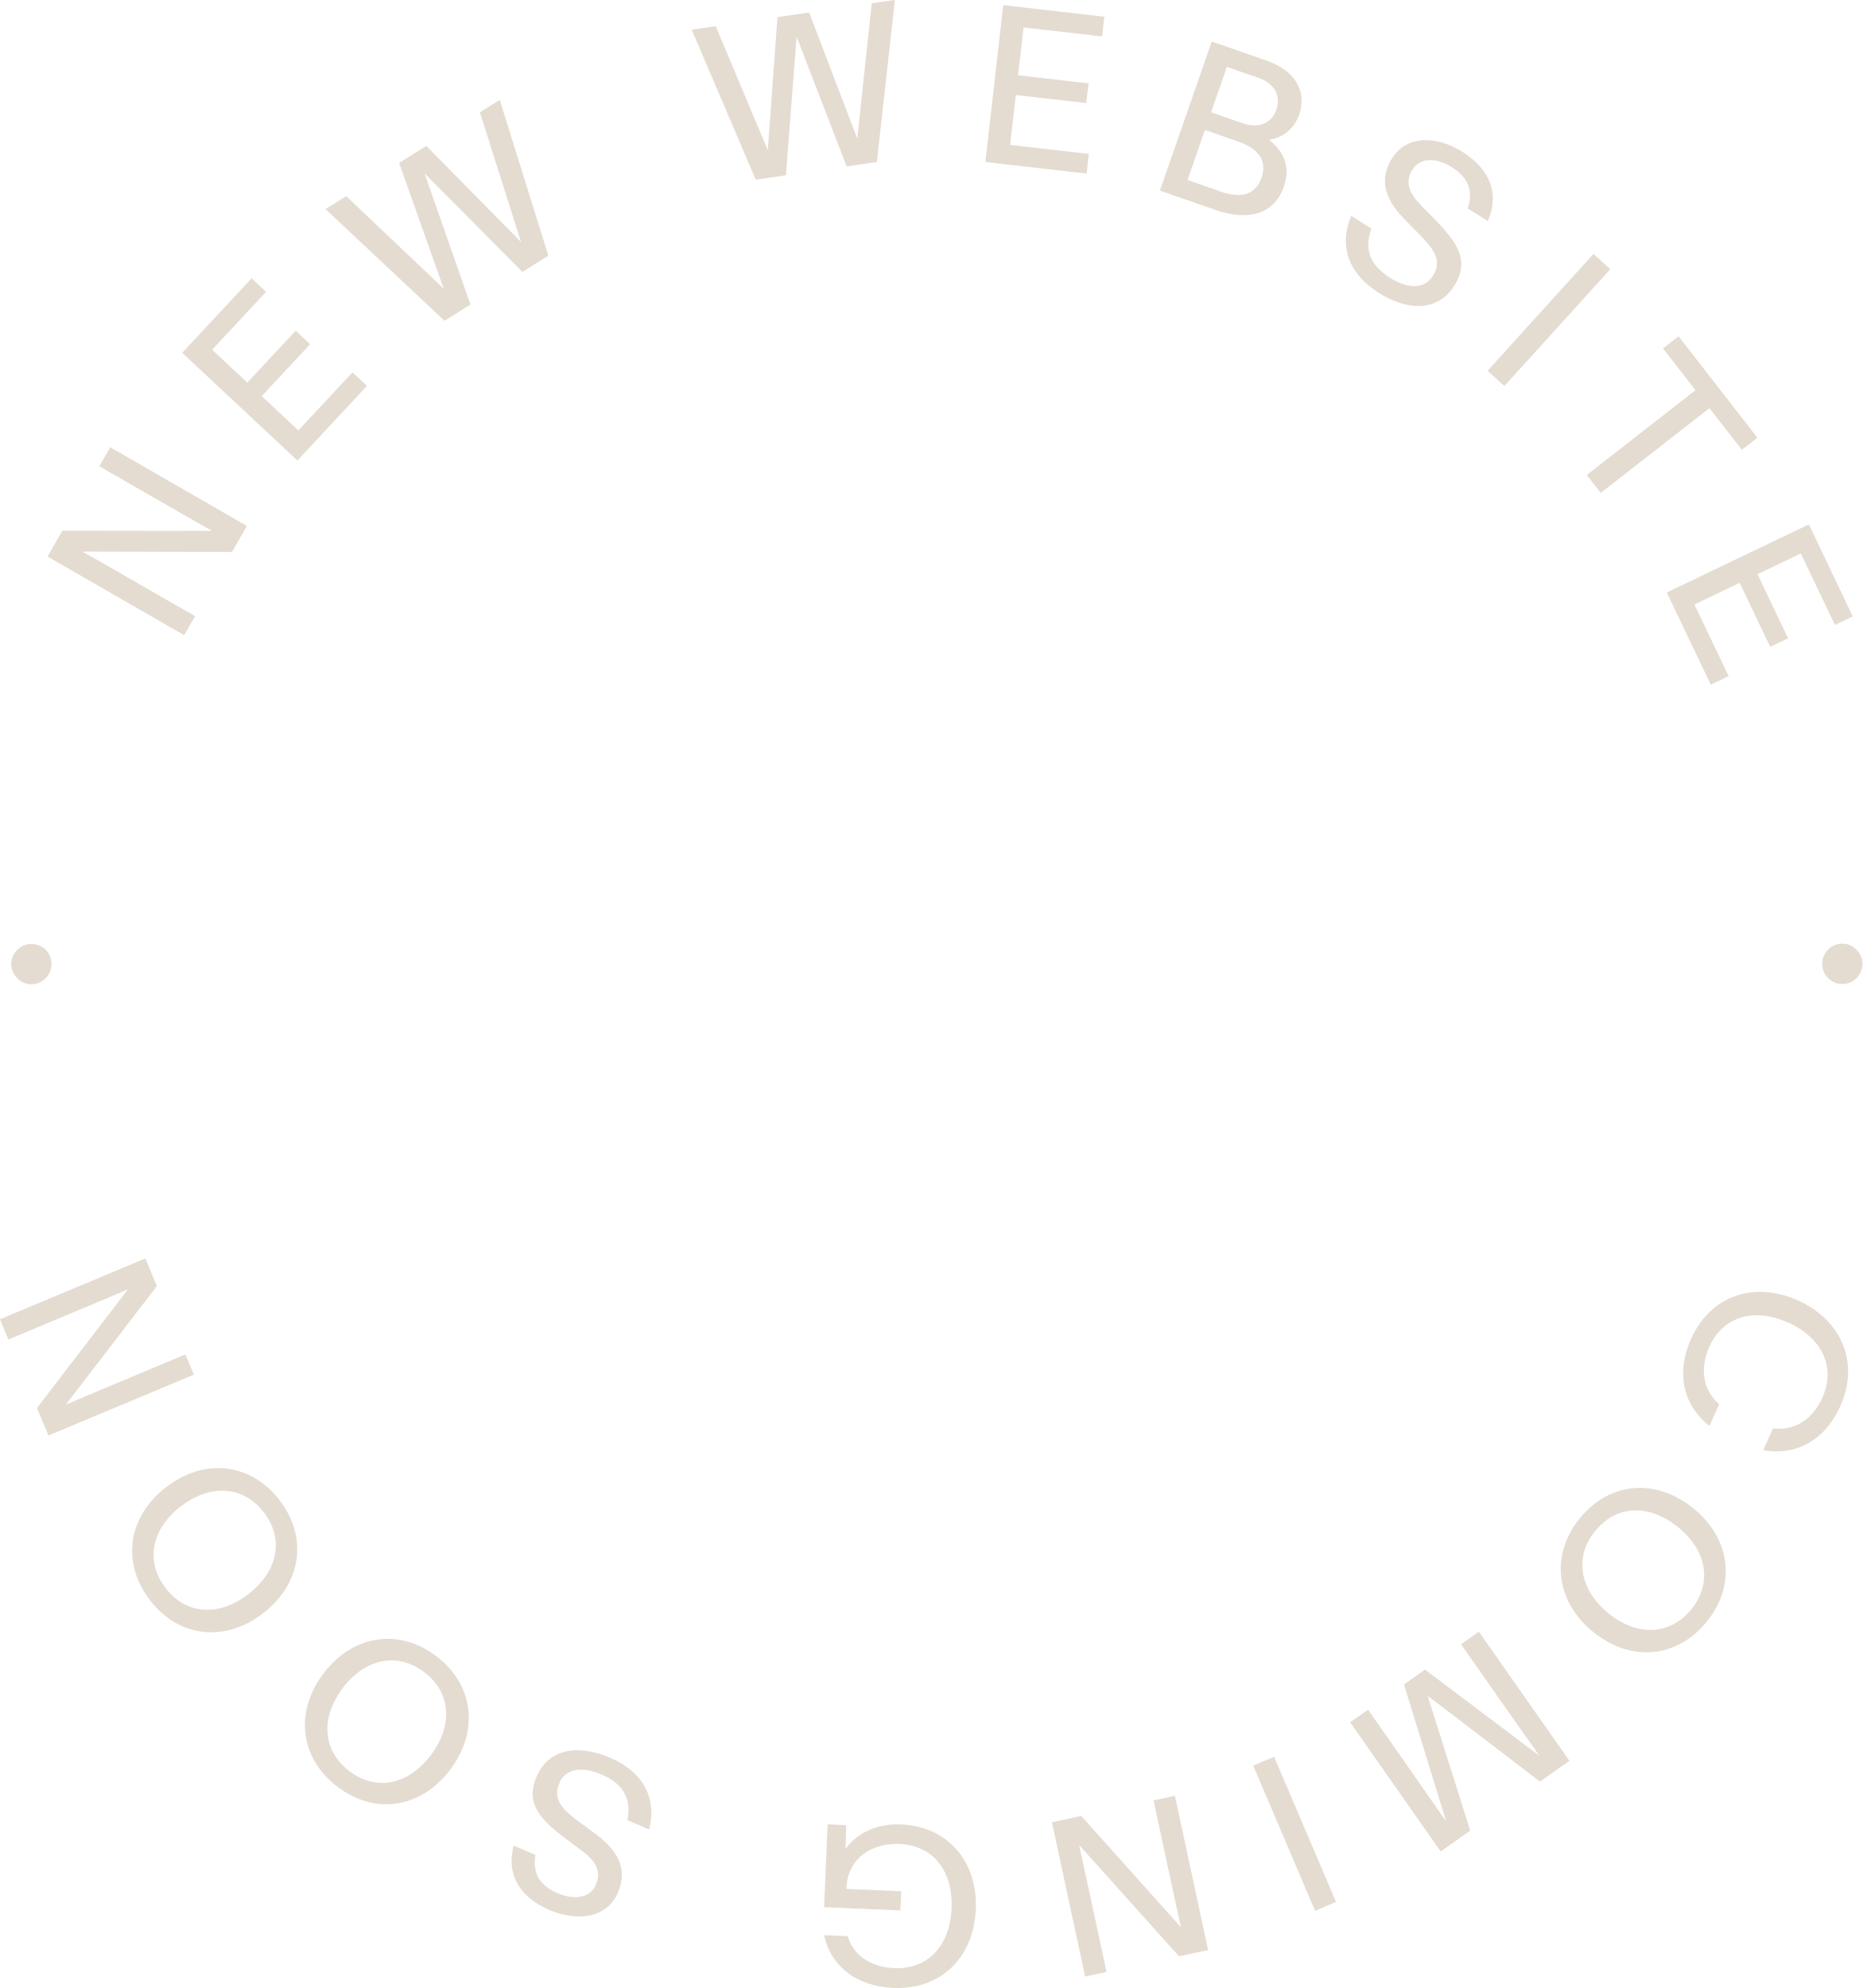
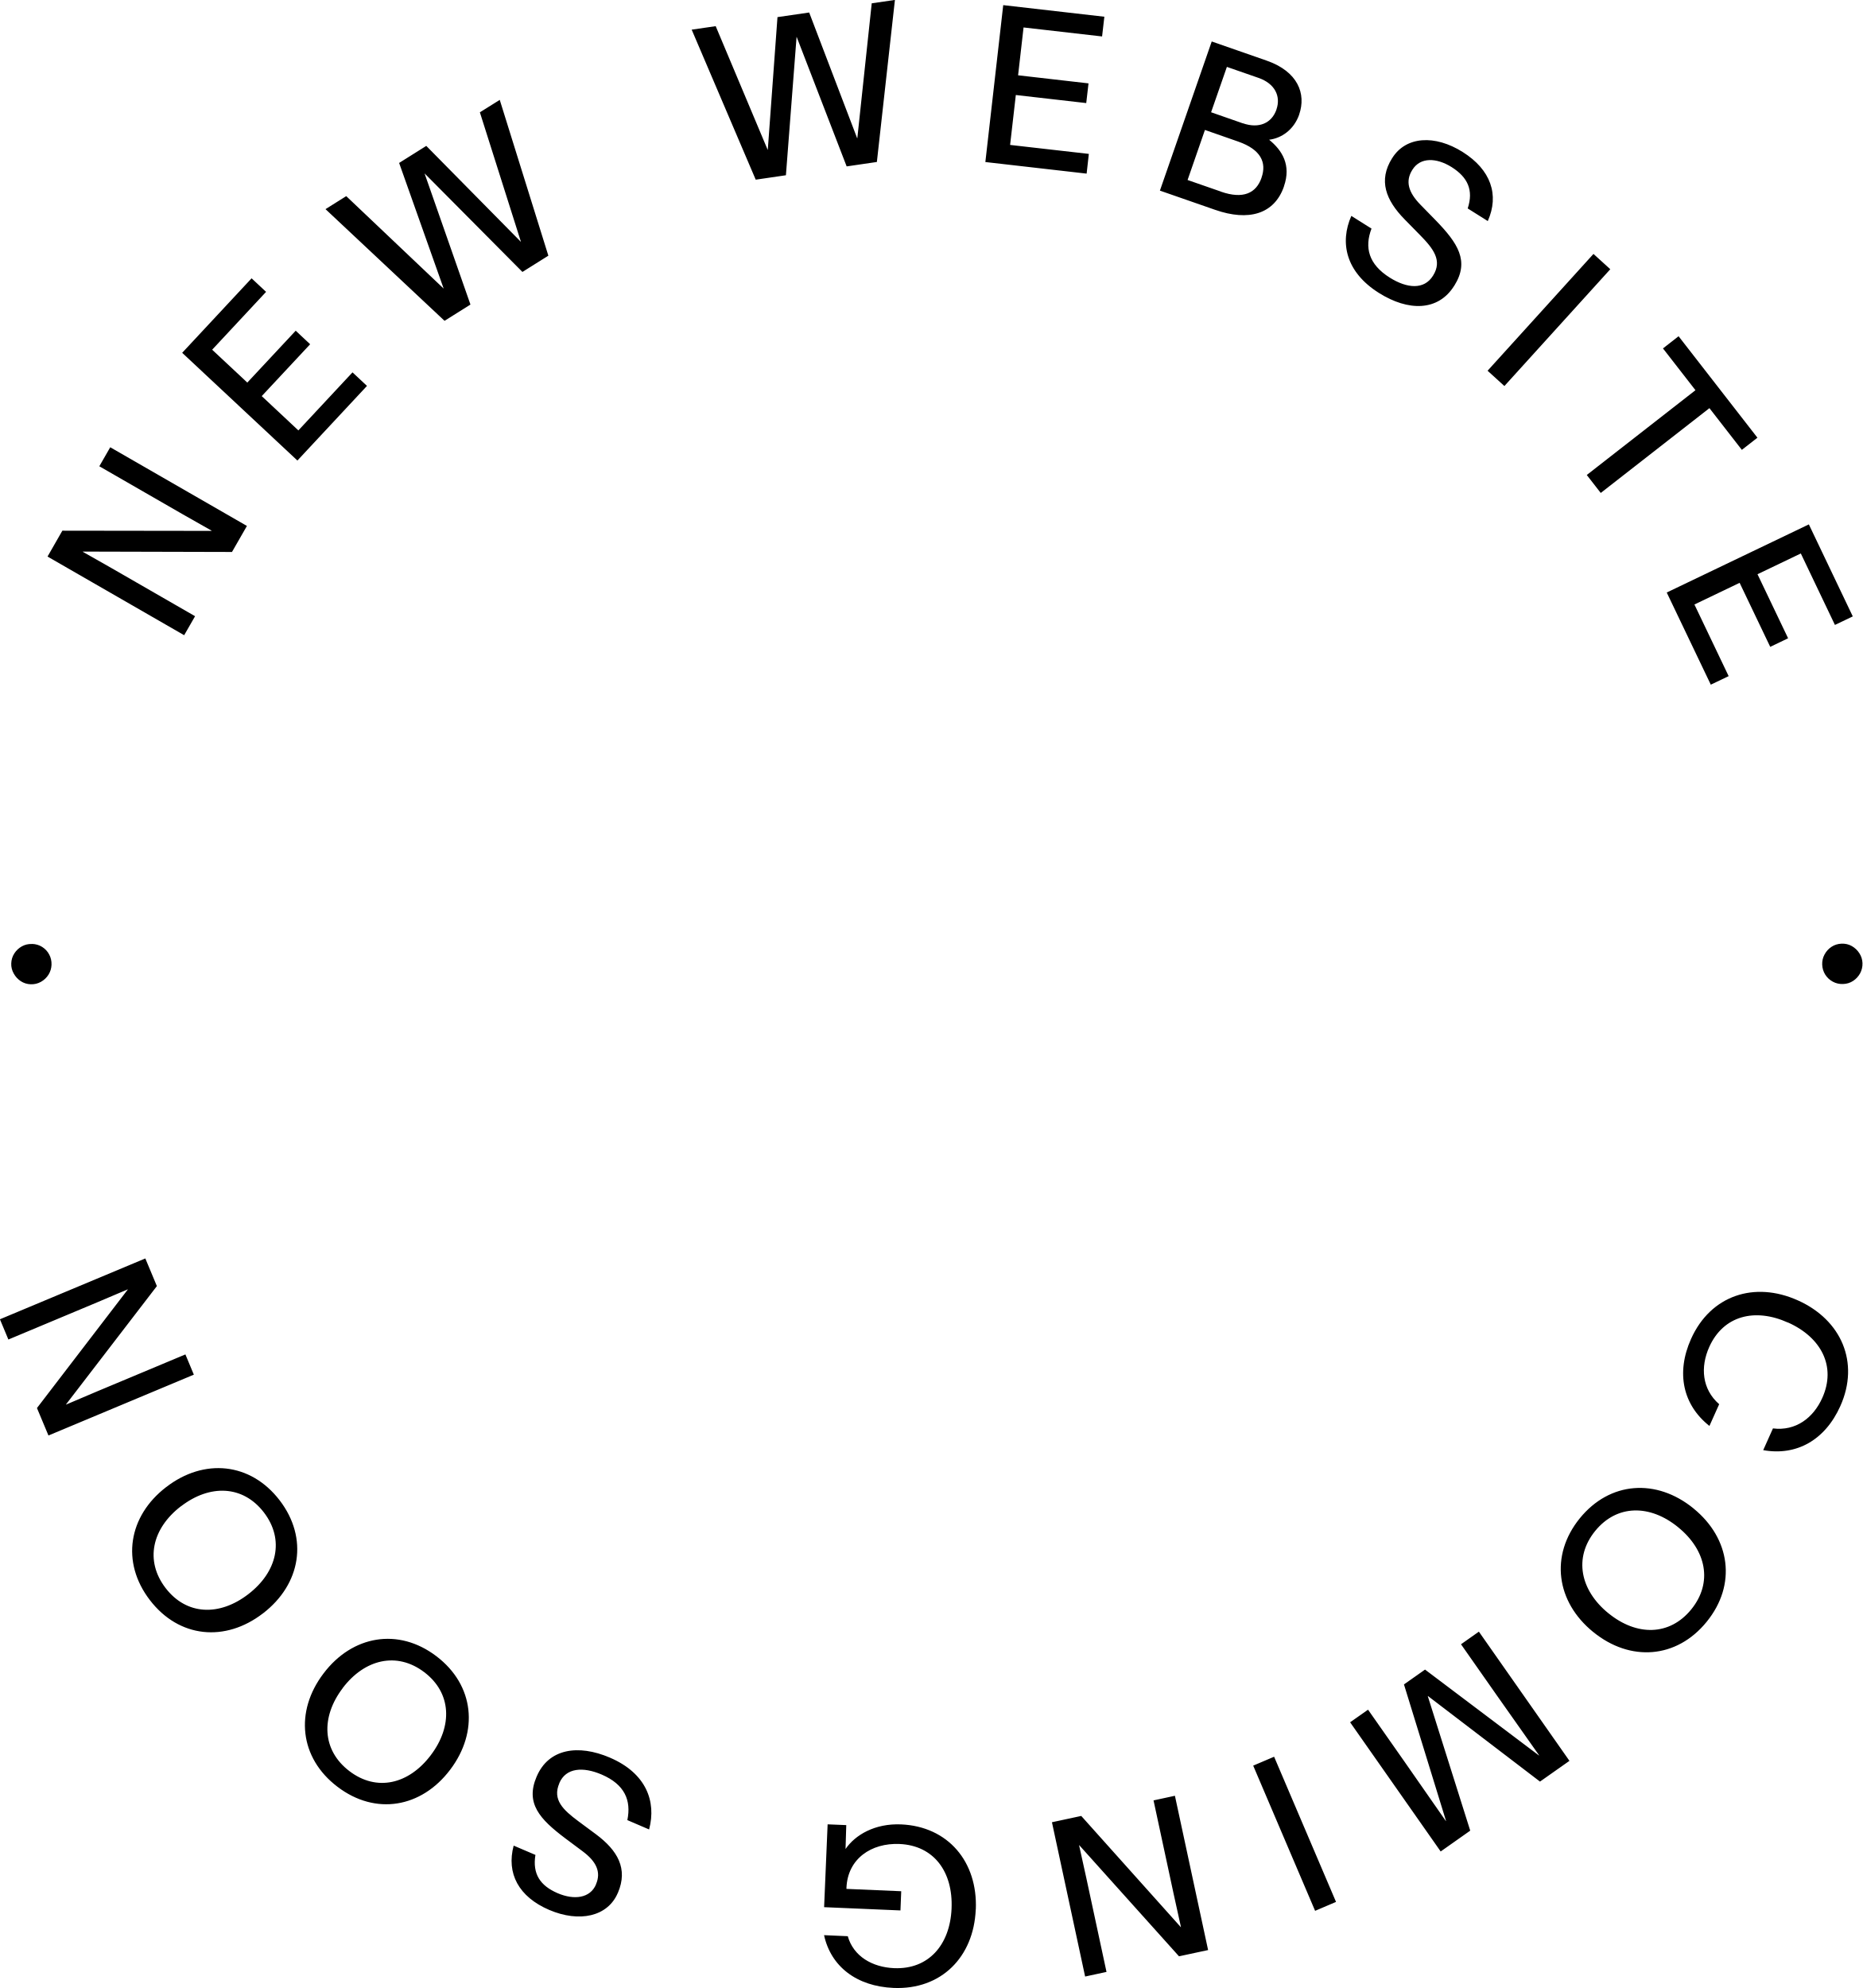
- <svg xmlns="http://www.w3.org/2000/svg" width="104" height="111" viewBox="0 0 104 111" fill="none">
-   <path d="M2.655 31.074L3.482 29.631L11.811 29.642L11.818 29.631L10.179 28.701L5.546 26.034L6.156 24.973L13.788 29.366L12.954 30.819L4.629 30.798L4.621 30.808L6.261 31.739L10.893 34.406L10.284 35.467L2.652 31.074L2.655 31.074Z" fill="#E4DCD1" />
-   <path d="M10.171 19.701L14.049 15.54L14.858 16.296L11.847 19.526L13.81 21.361L16.512 18.465L17.318 19.221L14.615 22.117L16.661 24.032L19.683 20.791L20.492 21.547L16.607 25.714L10.175 19.701L10.171 19.701Z" fill="#E4DCD1" />
-   <path d="M18.181 11.675L19.334 10.951L24.768 16.107L24.772 16.107L22.287 9.098L23.803 8.146L29.085 13.502L29.089 13.502L26.796 6.271L27.906 5.577L30.62 14.276L29.172 15.184L23.713 9.687L23.709 9.687L26.27 17.005L24.823 17.913L18.177 11.678L18.181 11.675Z" fill="#E4DCD1" />
-   <path d="M38.618 1.657L39.964 1.461L42.866 8.364L42.873 8.364L43.414 0.956L45.184 0.698L47.865 7.721L47.872 7.721L48.677 0.185L49.972 -0.004L48.964 9.044L47.277 9.291L44.487 2.064L44.48 2.064L43.885 9.785L42.199 10.032L38.622 1.653L38.618 1.657Z" fill="#E4DCD1" />
-   <path d="M56.023 0.287L61.667 0.934L61.54 2.035L57.155 1.533L56.85 4.204L60.782 4.655L60.655 5.755L56.723 5.305L56.404 8.092L60.8 8.593L60.677 9.694L55.022 9.047L56.019 0.294L56.023 0.287Z" fill="#E4DCD1" />
-   <path d="M67.66 2.315L70.725 3.383C72.477 3.993 72.945 5.236 72.546 6.391L72.546 6.399C72.245 7.256 71.549 7.718 70.874 7.801L70.874 7.808C71.596 8.397 72.111 9.215 71.694 10.406L71.694 10.417C71.153 11.965 69.713 12.365 67.859 11.718L64.769 10.643L67.66 2.322L67.66 2.315ZM69.397 6.882C70.308 7.198 71.015 6.871 71.276 6.119L71.276 6.112C71.534 5.37 71.186 4.665 70.275 4.349L68.509 3.735L67.627 6.268L69.394 6.885L69.397 6.882ZM68.175 10.701C69.426 11.137 70.145 10.781 70.442 9.93L70.442 9.923C70.743 9.066 70.399 8.346 69.144 7.906L67.283 7.256L66.314 10.05L68.175 10.697L68.175 10.701Z" fill="#E4DCD1" />
-   <path d="M75.459 12.056L76.584 12.764C76.184 13.818 76.42 14.756 77.603 15.501C78.575 16.111 79.522 16.187 80.015 15.399L80.022 15.388C80.552 14.545 80.04 13.884 79.293 13.124L78.441 12.256C77.378 11.173 76.957 10.072 77.733 8.837L77.744 8.822C78.506 7.605 80.127 7.51 81.677 8.488C83.247 9.476 83.73 10.879 83.077 12.343L81.956 11.638C82.293 10.614 81.956 9.898 81.06 9.331C80.207 8.797 79.311 8.771 78.869 9.476L78.862 9.487C78.459 10.127 78.651 10.744 79.308 11.42L80.167 12.299C81.404 13.575 82.068 14.574 81.212 15.944L81.201 15.958C80.302 17.394 78.629 17.383 77.001 16.358C75.14 15.188 74.802 13.542 75.459 12.052L75.459 12.056Z" fill="#E4DCD1" />
-   <path d="M88.979 14.178L89.918 15.032L84.005 21.554L83.066 20.7L88.979 14.178Z" fill="#E4DCD1" />
-   <path d="M94.674 21.787L92.86 19.454L93.731 18.774L98.134 24.439L97.264 25.118L95.454 22.789L89.385 27.524L88.605 26.521L94.674 21.787Z" fill="#E4DCD1" />
-   <path d="M101.007 29.282L103.459 34.417L102.462 34.893L100.557 30.903L98.138 32.062L99.847 35.638L98.849 36.117L97.14 32.542L94.616 33.752L96.527 37.752L95.53 38.228L93.07 33.083L101.007 29.279L101.007 29.282Z" fill="#E4DCD1" />
-   <path d="M102.915 54.942C102.709 54.95 102.516 54.906 102.342 54.811C102.168 54.717 102.027 54.586 101.921 54.419C101.816 54.252 101.758 54.063 101.751 53.856C101.744 53.656 101.787 53.467 101.882 53.293C101.976 53.118 102.106 52.973 102.273 52.864C102.44 52.755 102.629 52.697 102.836 52.689C103.042 52.682 103.231 52.726 103.405 52.824C103.576 52.922 103.717 53.053 103.826 53.224C103.935 53.391 103.993 53.576 104 53.776C104.007 53.983 103.96 54.175 103.866 54.35C103.768 54.524 103.637 54.666 103.474 54.771C103.311 54.877 103.126 54.935 102.919 54.942L102.915 54.942Z" fill="#E4DCD1" />
-   <path d="M100.394 72.612L100.405 72.612C102.821 73.702 103.855 76.075 102.763 78.509C101.911 80.409 100.314 81.303 98.457 80.969L99.001 79.755C100.271 79.915 101.258 79.17 101.758 78.048C102.545 76.296 101.697 74.676 99.854 73.847L99.843 73.847C97.996 73.012 96.23 73.455 95.443 75.21C94.939 76.333 95.037 77.564 95.998 78.404L95.454 79.617C93.977 78.451 93.575 76.66 94.427 74.759C95.519 72.321 97.975 71.518 100.394 72.608L100.394 72.612Z" fill="#E4DCD1" />
-   <path d="M94.561 84.221L94.569 84.228C96.622 85.9 96.988 88.476 95.301 90.551C93.618 92.625 91.021 92.796 88.968 91.125L88.957 91.117C86.9 89.442 86.53 86.855 88.213 84.777C89.9 82.702 92.497 82.542 94.558 84.217L94.561 84.221ZM89.809 90.071L89.817 90.078C91.387 91.357 93.23 91.35 94.442 89.857C95.653 88.363 95.283 86.557 93.712 85.278L93.705 85.271C92.135 83.992 90.288 83.989 89.073 85.482C87.861 86.975 88.239 88.792 89.806 90.071L89.809 90.071Z" fill="#E4DCD1" />
-   <path d="M87.64 98.315L85.993 99.475L79.739 94.7L79.728 94.707L82.097 102.214L80.447 103.377L75.39 96.164L76.391 95.46L78.401 98.326L80.733 101.673L80.744 101.666L78.397 94.05L79.573 93.221L85.931 98.014L85.942 98.007L83.592 94.675L81.582 91.808L82.58 91.103L87.636 98.315L87.64 98.315Z" fill="#E4DCD1" />
-   <path d="M74.603 106.193L73.435 106.691L69.978 98.584L71.146 98.087L74.603 106.193Z" fill="#E4DCD1" />
-   <path d="M67.457 108.882L65.835 109.23L60.267 103.028L60.256 103.028L60.662 104.87L61.787 110.102L60.593 110.36L58.74 101.745L60.376 101.393L65.933 107.599L65.944 107.599L65.538 105.757L64.413 100.525L65.607 100.267L67.46 108.882L67.457 108.882Z" fill="#E4DCD1" />
-   <path d="M54.485 106.611L54.485 106.622C54.372 109.27 52.559 111.109 49.896 110.996C47.836 110.909 46.395 109.801 46.015 108.05L47.339 108.108C47.658 109.234 48.71 109.841 49.929 109.892C51.855 109.972 53.048 108.587 53.135 106.567L53.135 106.556C53.222 104.514 52.149 103.039 50.222 102.959C48.663 102.894 47.335 103.773 47.266 105.401L47.266 105.466L50.324 105.597L50.281 106.669L46.018 106.487L46.214 101.862L47.255 101.905L47.215 103.239C47.752 102.454 48.848 101.804 50.313 101.865C52.94 101.978 54.601 103.951 54.489 106.618L54.485 106.611Z" fill="#E4DCD1" />
-   <path d="M36.249 102.149L35.031 101.626C35.259 100.521 34.882 99.634 33.598 99.082C32.546 98.632 31.599 98.704 31.233 99.558L31.233 99.569C30.837 100.485 31.443 101.055 32.299 101.691L33.275 102.414C34.49 103.319 35.078 104.34 34.505 105.681L34.497 105.695C33.935 107.014 32.35 107.359 30.667 106.64C28.962 105.909 28.269 104.601 28.683 103.05L29.898 103.569C29.724 104.634 30.166 105.288 31.138 105.706C32.063 106.102 32.952 105.986 33.279 105.223L33.279 105.212C33.58 104.518 33.293 103.936 32.542 103.373L31.559 102.639C30.141 101.571 29.328 100.688 29.963 99.202L29.97 99.188C30.634 97.632 32.288 97.378 34.055 98.137C36.075 99.002 36.663 100.575 36.246 102.145L36.249 102.149Z" fill="#E4DCD1" />
-   <path d="M25.139 98.81L25.131 98.82C23.532 100.932 20.974 101.386 18.845 99.765C16.715 98.148 16.458 95.554 18.061 93.443L18.069 93.432C19.672 91.314 22.244 90.859 24.369 92.476C26.495 94.093 26.742 96.691 25.139 98.81ZM19.139 94.253L19.131 94.264C17.909 95.877 17.978 97.723 19.509 98.889C21.039 100.056 22.828 99.62 24.05 98.007L24.058 97.996C25.28 96.382 25.222 94.529 23.691 93.367C22.16 92.204 20.357 92.64 19.135 94.253L19.139 94.253Z" fill="#E4DCD1" />
-   <path d="M14.691 90.078L14.68 90.085C12.58 91.702 9.997 91.463 8.369 89.341C6.74 87.219 7.175 84.65 9.272 83.037L9.283 83.029C11.387 81.409 13.984 81.648 15.613 83.767C17.241 85.889 16.795 88.458 14.691 90.078ZM10.106 84.101L10.095 84.108C8.492 85.344 8.075 87.139 9.246 88.668C10.418 90.195 12.257 90.249 13.861 89.014L13.871 89.006C15.475 87.771 15.906 85.972 14.735 84.446C13.563 82.92 11.713 82.869 10.11 84.101L10.106 84.101Z" fill="#E4DCD1" />
-   <path d="M2.706 80.151L2.064 78.618L7.135 72.001L7.135 71.991L5.398 72.728L0.468 74.792L-0.004 73.662L8.115 70.265L8.76 71.809L3.686 78.415L3.686 78.426L5.423 77.688L10.353 75.624L10.824 76.754L2.706 80.151Z" fill="#E4DCD1" />
-   <path d="M1.792 52.704C1.999 52.711 2.187 52.766 2.354 52.871C2.521 52.977 2.655 53.118 2.746 53.293C2.84 53.467 2.884 53.66 2.877 53.867C2.869 54.067 2.815 54.248 2.71 54.419C2.605 54.586 2.463 54.721 2.289 54.819C2.115 54.917 1.923 54.964 1.716 54.957C1.509 54.95 1.324 54.891 1.157 54.782C0.994 54.673 0.863 54.532 0.765 54.354C0.667 54.179 0.62 53.99 0.628 53.794C0.635 53.587 0.693 53.398 0.802 53.231C0.911 53.064 1.052 52.933 1.222 52.839C1.393 52.744 1.582 52.7 1.788 52.708L1.792 52.704Z" fill="#E4DCD1" />
+ <svg xmlns="http://www.w3.org/2000/svg" width="104" height="111" viewBox="0 0 104 111">
+   <path d="M2.655 31.074L3.482 29.631L11.811 29.642L11.818 29.631L10.179 28.701L5.546 26.034L6.156 24.973L13.788 29.366L12.954 30.819L4.629 30.798L4.621 30.808L6.261 31.739L10.893 34.406L10.284 35.467L2.652 31.074L2.655 31.074Z M10.171 19.701L14.049 15.54L14.858 16.296L11.847 19.526L13.81 21.361L16.512 18.465L17.318 19.221L14.615 22.117L16.661 24.032L19.683 20.791L20.492 21.547L16.607 25.714L10.175 19.701L10.171 19.701Z M18.181 11.675L19.334 10.951L24.768 16.107L24.772 16.107L22.287 9.098L23.803 8.146L29.085 13.502L29.089 13.502L26.796 6.271L27.906 5.577L30.62 14.276L29.172 15.184L23.713 9.687L23.709 9.687L26.27 17.005L24.823 17.913L18.177 11.678L18.181 11.675Z M38.618 1.657L39.964 1.461L42.866 8.364L42.873 8.364L43.414 0.956L45.184 0.698L47.865 7.721L47.872 7.721L48.677 0.185L49.972 -0.004L48.964 9.044L47.277 9.291L44.487 2.064L44.48 2.064L43.885 9.785L42.199 10.032L38.622 1.653L38.618 1.657Z M56.023 0.287L61.667 0.934L61.54 2.035L57.155 1.533L56.85 4.204L60.782 4.655L60.655 5.755L56.723 5.305L56.404 8.092L60.8 8.593L60.677 9.694L55.022 9.047L56.019 0.294L56.023 0.287Z M67.66 2.315L70.725 3.383C72.477 3.993 72.945 5.236 72.546 6.391L72.546 6.399C72.245 7.256 71.549 7.718 70.874 7.801L70.874 7.808C71.596 8.397 72.111 9.215 71.694 10.406L71.694 10.417C71.153 11.965 69.713 12.365 67.859 11.718L64.769 10.643L67.66 2.322L67.66 2.315ZM69.397 6.882C70.308 7.198 71.015 6.871 71.276 6.119L71.276 6.112C71.534 5.37 71.186 4.665 70.275 4.349L68.509 3.735L67.627 6.268L69.394 6.885L69.397 6.882ZM68.175 10.701C69.426 11.137 70.145 10.781 70.442 9.93L70.442 9.923C70.743 9.066 70.399 8.346 69.144 7.906L67.283 7.256L66.314 10.05L68.175 10.697L68.175 10.701Z M75.459 12.056L76.584 12.764C76.184 13.818 76.42 14.756 77.603 15.501C78.575 16.111 79.522 16.187 80.015 15.399L80.022 15.388C80.552 14.545 80.04 13.884 79.293 13.124L78.441 12.256C77.378 11.173 76.957 10.072 77.733 8.837L77.744 8.822C78.506 7.605 80.127 7.51 81.677 8.488C83.247 9.476 83.73 10.879 83.077 12.343L81.956 11.638C82.293 10.614 81.956 9.898 81.06 9.331C80.207 8.797 79.311 8.771 78.869 9.476L78.862 9.487C78.459 10.127 78.651 10.744 79.308 11.42L80.167 12.299C81.404 13.575 82.068 14.574 81.212 15.944L81.201 15.958C80.302 17.394 78.629 17.383 77.001 16.358C75.14 15.188 74.802 13.542 75.459 12.052L75.459 12.056Z M88.979 14.178L89.918 15.032L84.005 21.554L83.066 20.7L88.979 14.178Z M94.674 21.787L92.86 19.454L93.731 18.774L98.134 24.439L97.264 25.118L95.454 22.789L89.385 27.524L88.605 26.521L94.674 21.787Z M101.007 29.282L103.459 34.417L102.462 34.893L100.557 30.903L98.138 32.062L99.847 35.638L98.849 36.117L97.14 32.542L94.616 33.752L96.527 37.752L95.53 38.228L93.07 33.083L101.007 29.279L101.007 29.282Z M102.915 54.942C102.709 54.95 102.516 54.906 102.342 54.811C102.168 54.717 102.027 54.586 101.921 54.419C101.816 54.252 101.758 54.063 101.751 53.856C101.744 53.656 101.787 53.467 101.882 53.293C101.976 53.118 102.106 52.973 102.273 52.864C102.44 52.755 102.629 52.697 102.836 52.689C103.042 52.682 103.231 52.726 103.405 52.824C103.576 52.922 103.717 53.053 103.826 53.224C103.935 53.391 103.993 53.576 104 53.776C104.007 53.983 103.96 54.175 103.866 54.35C103.768 54.524 103.637 54.666 103.474 54.771C103.311 54.877 103.126 54.935 102.919 54.942L102.915 54.942Z M100.394 72.612L100.405 72.612C102.821 73.702 103.855 76.075 102.763 78.509C101.911 80.409 100.314 81.303 98.457 80.969L99.001 79.755C100.271 79.915 101.258 79.17 101.758 78.048C102.545 76.296 101.697 74.676 99.854 73.847L99.843 73.847C97.996 73.012 96.23 73.455 95.443 75.21C94.939 76.333 95.037 77.564 95.998 78.404L95.454 79.617C93.977 78.451 93.575 76.66 94.427 74.759C95.519 72.321 97.975 71.518 100.394 72.608L100.394 72.612Z M94.561 84.221L94.569 84.228C96.622 85.9 96.988 88.476 95.301 90.551C93.618 92.625 91.021 92.796 88.968 91.125L88.957 91.117C86.9 89.442 86.53 86.855 88.213 84.777C89.9 82.702 92.497 82.542 94.558 84.217L94.561 84.221ZM89.809 90.071L89.817 90.078C91.387 91.357 93.23 91.35 94.442 89.857C95.653 88.363 95.283 86.557 93.712 85.278L93.705 85.271C92.135 83.992 90.288 83.989 89.073 85.482C87.861 86.975 88.239 88.792 89.806 90.071L89.809 90.071Z M87.64 98.315L85.993 99.475L79.739 94.7L79.728 94.707L82.097 102.214L80.447 103.377L75.39 96.164L76.391 95.46L78.401 98.326L80.733 101.673L80.744 101.666L78.397 94.05L79.573 93.221L85.931 98.014L85.942 98.007L83.592 94.675L81.582 91.808L82.58 91.103L87.636 98.315L87.64 98.315Z M74.603 106.193L73.435 106.691L69.978 98.584L71.146 98.087L74.603 106.193Z M67.457 108.882L65.835 109.23L60.267 103.028L60.256 103.028L60.662 104.87L61.787 110.102L60.593 110.36L58.74 101.745L60.376 101.393L65.933 107.599L65.944 107.599L65.538 105.757L64.413 100.525L65.607 100.267L67.46 108.882L67.457 108.882Z M54.485 106.611L54.485 106.622C54.372 109.27 52.559 111.109 49.896 110.996C47.836 110.909 46.395 109.801 46.015 108.05L47.339 108.108C47.658 109.234 48.71 109.841 49.929 109.892C51.855 109.972 53.048 108.587 53.135 106.567L53.135 106.556C53.222 104.514 52.149 103.039 50.222 102.959C48.663 102.894 47.335 103.773 47.266 105.401L47.266 105.466L50.324 105.597L50.281 106.669L46.018 106.487L46.214 101.862L47.255 101.905L47.215 103.239C47.752 102.454 48.848 101.804 50.313 101.865C52.94 101.978 54.601 103.951 54.489 106.618L54.485 106.611Z M36.249 102.149L35.031 101.626C35.259 100.521 34.882 99.634 33.598 99.082C32.546 98.632 31.599 98.704 31.233 99.558L31.233 99.569C30.837 100.485 31.443 101.055 32.299 101.691L33.275 102.414C34.49 103.319 35.078 104.34 34.505 105.681L34.497 105.695C33.935 107.014 32.35 107.359 30.667 106.64C28.962 105.909 28.269 104.601 28.683 103.05L29.898 103.569C29.724 104.634 30.166 105.288 31.138 105.706C32.063 106.102 32.952 105.986 33.279 105.223L33.279 105.212C33.58 104.518 33.293 103.936 32.542 103.373L31.559 102.639C30.141 101.571 29.328 100.688 29.963 99.202L29.97 99.188C30.634 97.632 32.288 97.378 34.055 98.137C36.075 99.002 36.663 100.575 36.246 102.145L36.249 102.149Z M25.139 98.81L25.131 98.82C23.532 100.932 20.974 101.386 18.845 99.765C16.715 98.148 16.458 95.554 18.061 93.443L18.069 93.432C19.672 91.314 22.244 90.859 24.369 92.476C26.495 94.093 26.742 96.691 25.139 98.81ZM19.139 94.253L19.131 94.264C17.909 95.877 17.978 97.723 19.509 98.889C21.039 100.056 22.828 99.62 24.05 98.007L24.058 97.996C25.28 96.382 25.222 94.529 23.691 93.367C22.16 92.204 20.357 92.64 19.135 94.253L19.139 94.253Z M14.691 90.078L14.68 90.085C12.58 91.702 9.997 91.463 8.369 89.341C6.74 87.219 7.175 84.65 9.272 83.037L9.283 83.029C11.387 81.409 13.984 81.648 15.613 83.767C17.241 85.889 16.795 88.458 14.691 90.078ZM10.106 84.101L10.095 84.108C8.492 85.344 8.075 87.139 9.246 88.668C10.418 90.195 12.257 90.249 13.861 89.014L13.871 89.006C15.475 87.771 15.906 85.972 14.735 84.446C13.563 82.92 11.713 82.869 10.11 84.101L10.106 84.101Z M2.706 80.151L2.064 78.618L7.135 72.001L7.135 71.991L5.398 72.728L0.468 74.792L-0.004 73.662L8.115 70.265L8.76 71.809L3.686 78.415L3.686 78.426L5.423 77.688L10.353 75.624L10.824 76.754L2.706 80.151Z M1.792 52.704C1.999 52.711 2.187 52.766 2.354 52.871C2.521 52.977 2.655 53.118 2.746 53.293C2.84 53.467 2.884 53.66 2.877 53.867C2.869 54.067 2.815 54.248 2.71 54.419C2.605 54.586 2.463 54.721 2.289 54.819C2.115 54.917 1.923 54.964 1.716 54.957C1.509 54.95 1.324 54.891 1.157 54.782C0.994 54.673 0.863 54.532 0.765 54.354C0.667 54.179 0.62 53.99 0.628 53.794C0.635 53.587 0.693 53.398 0.802 53.231C0.911 53.064 1.052 52.933 1.222 52.839C1.393 52.744 1.582 52.7 1.788 52.708L1.792 52.704Z" />
</svg>
